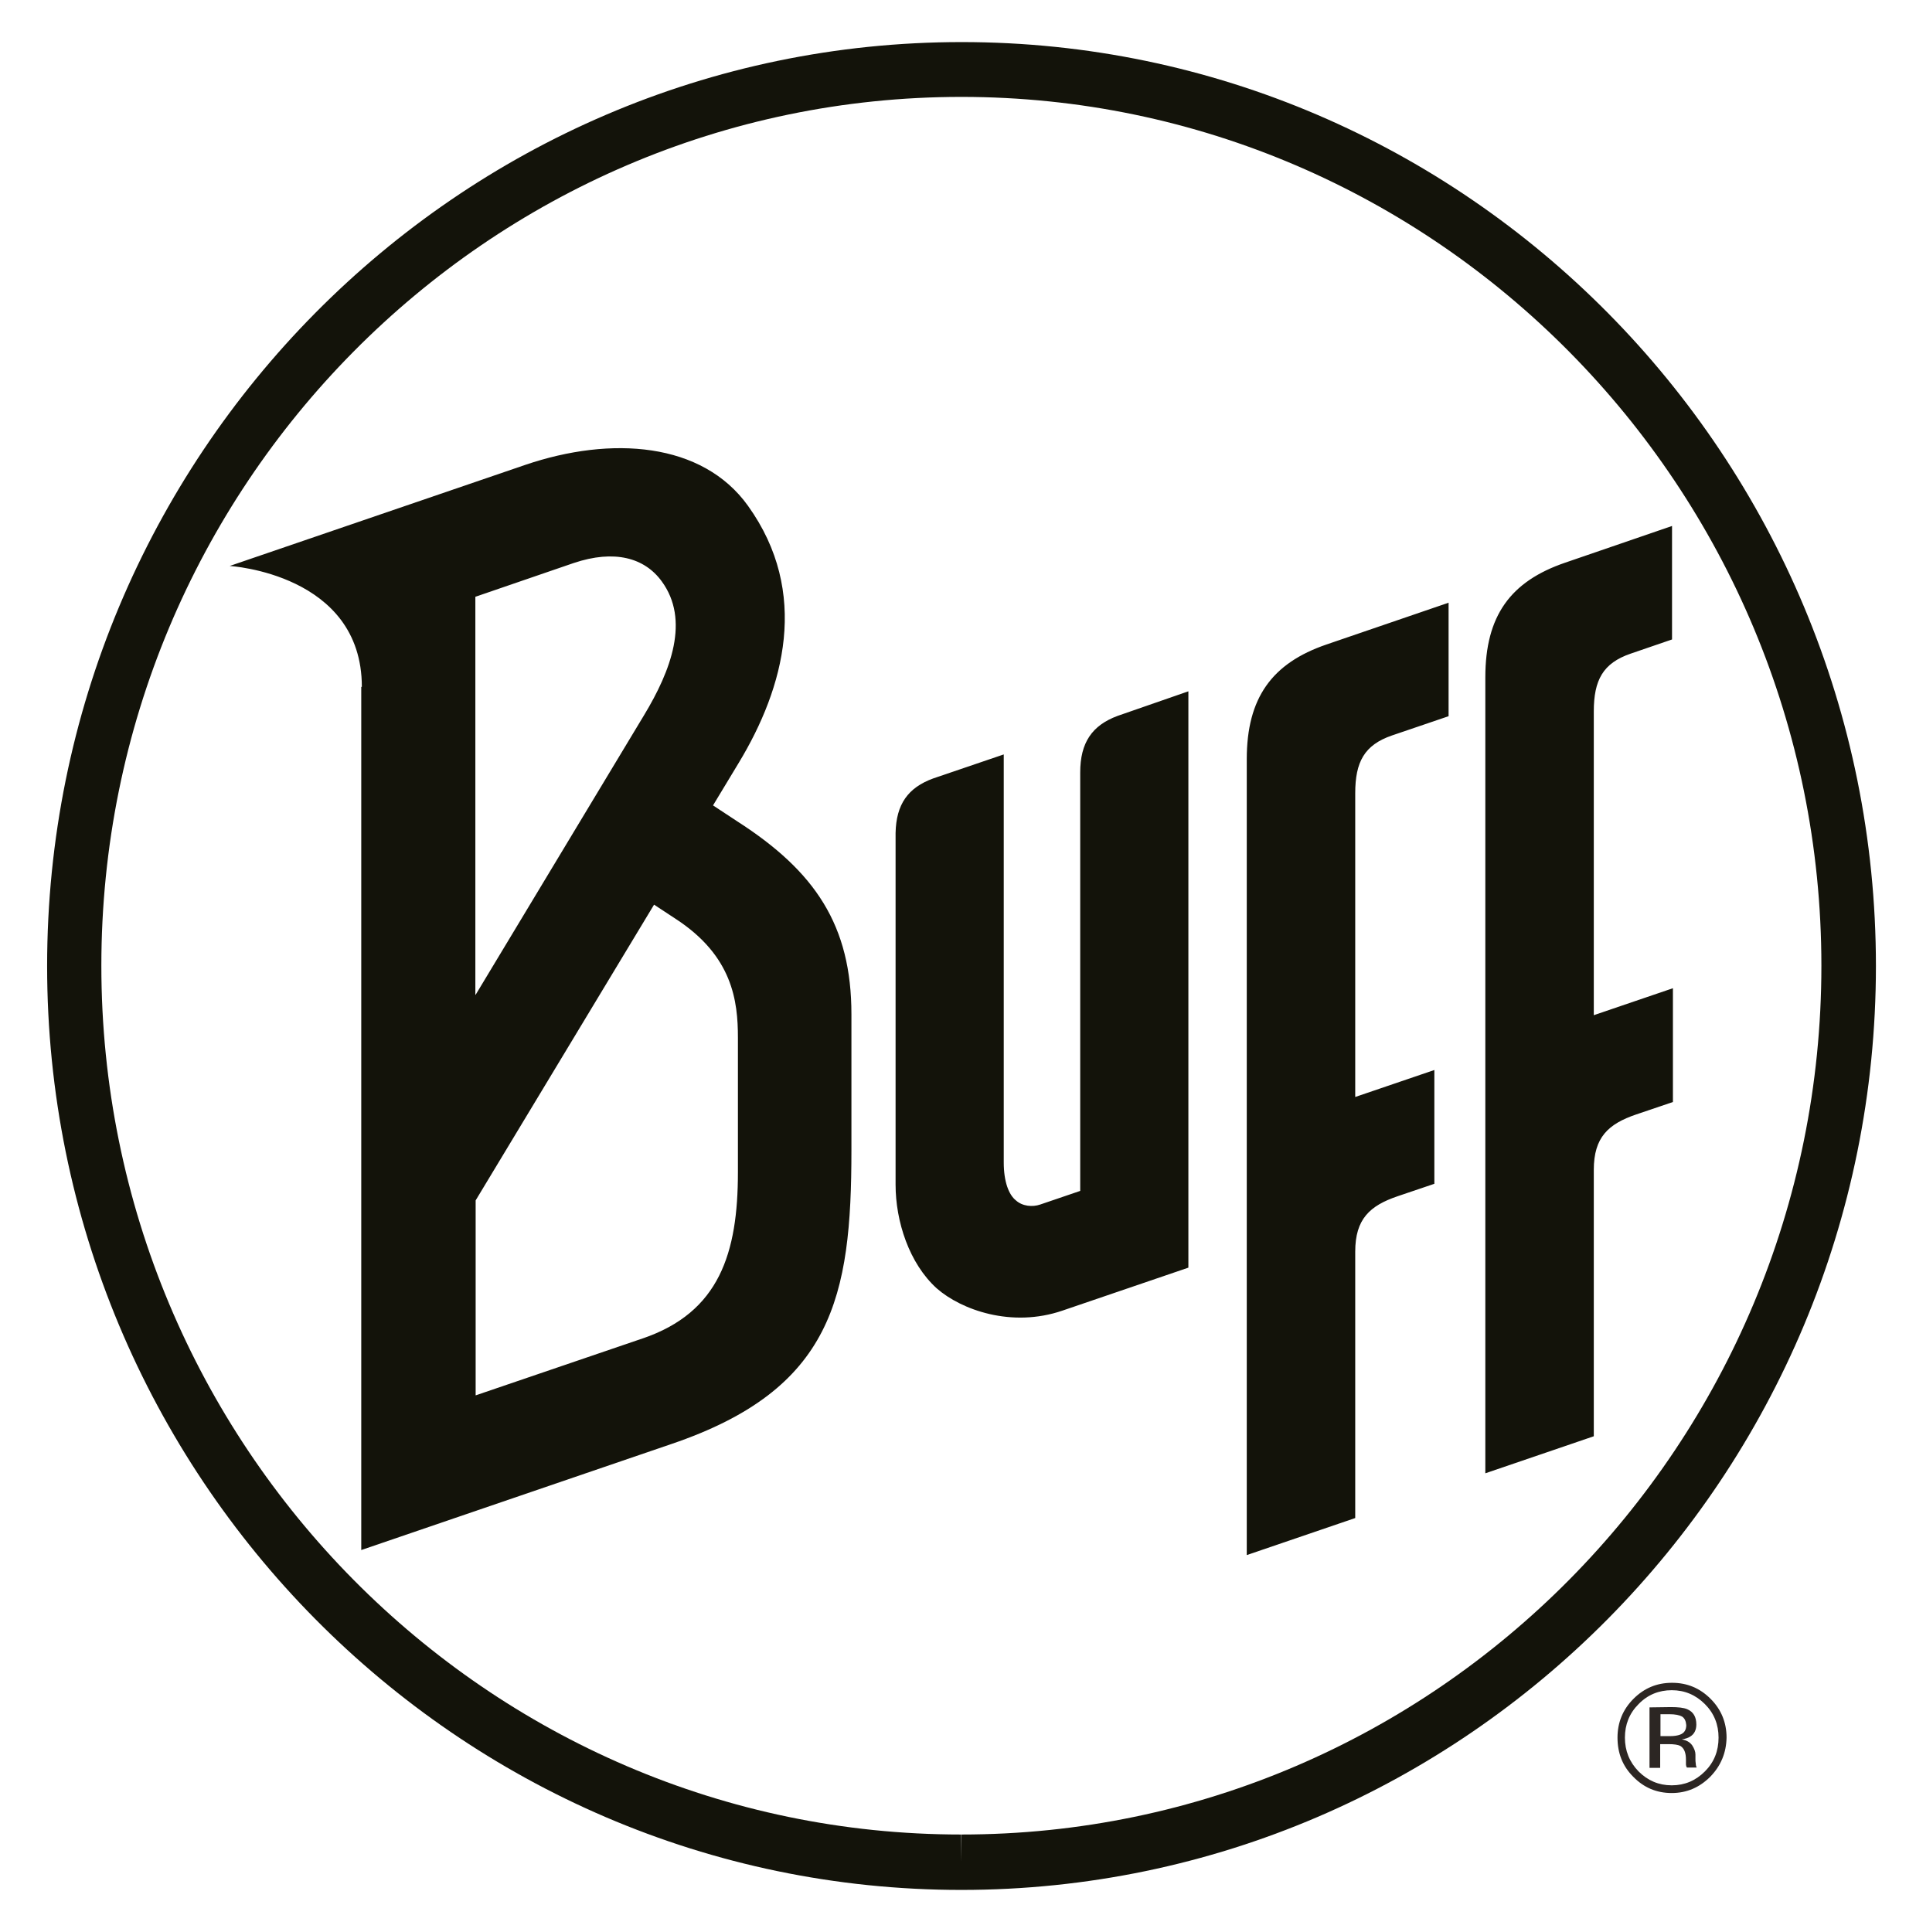
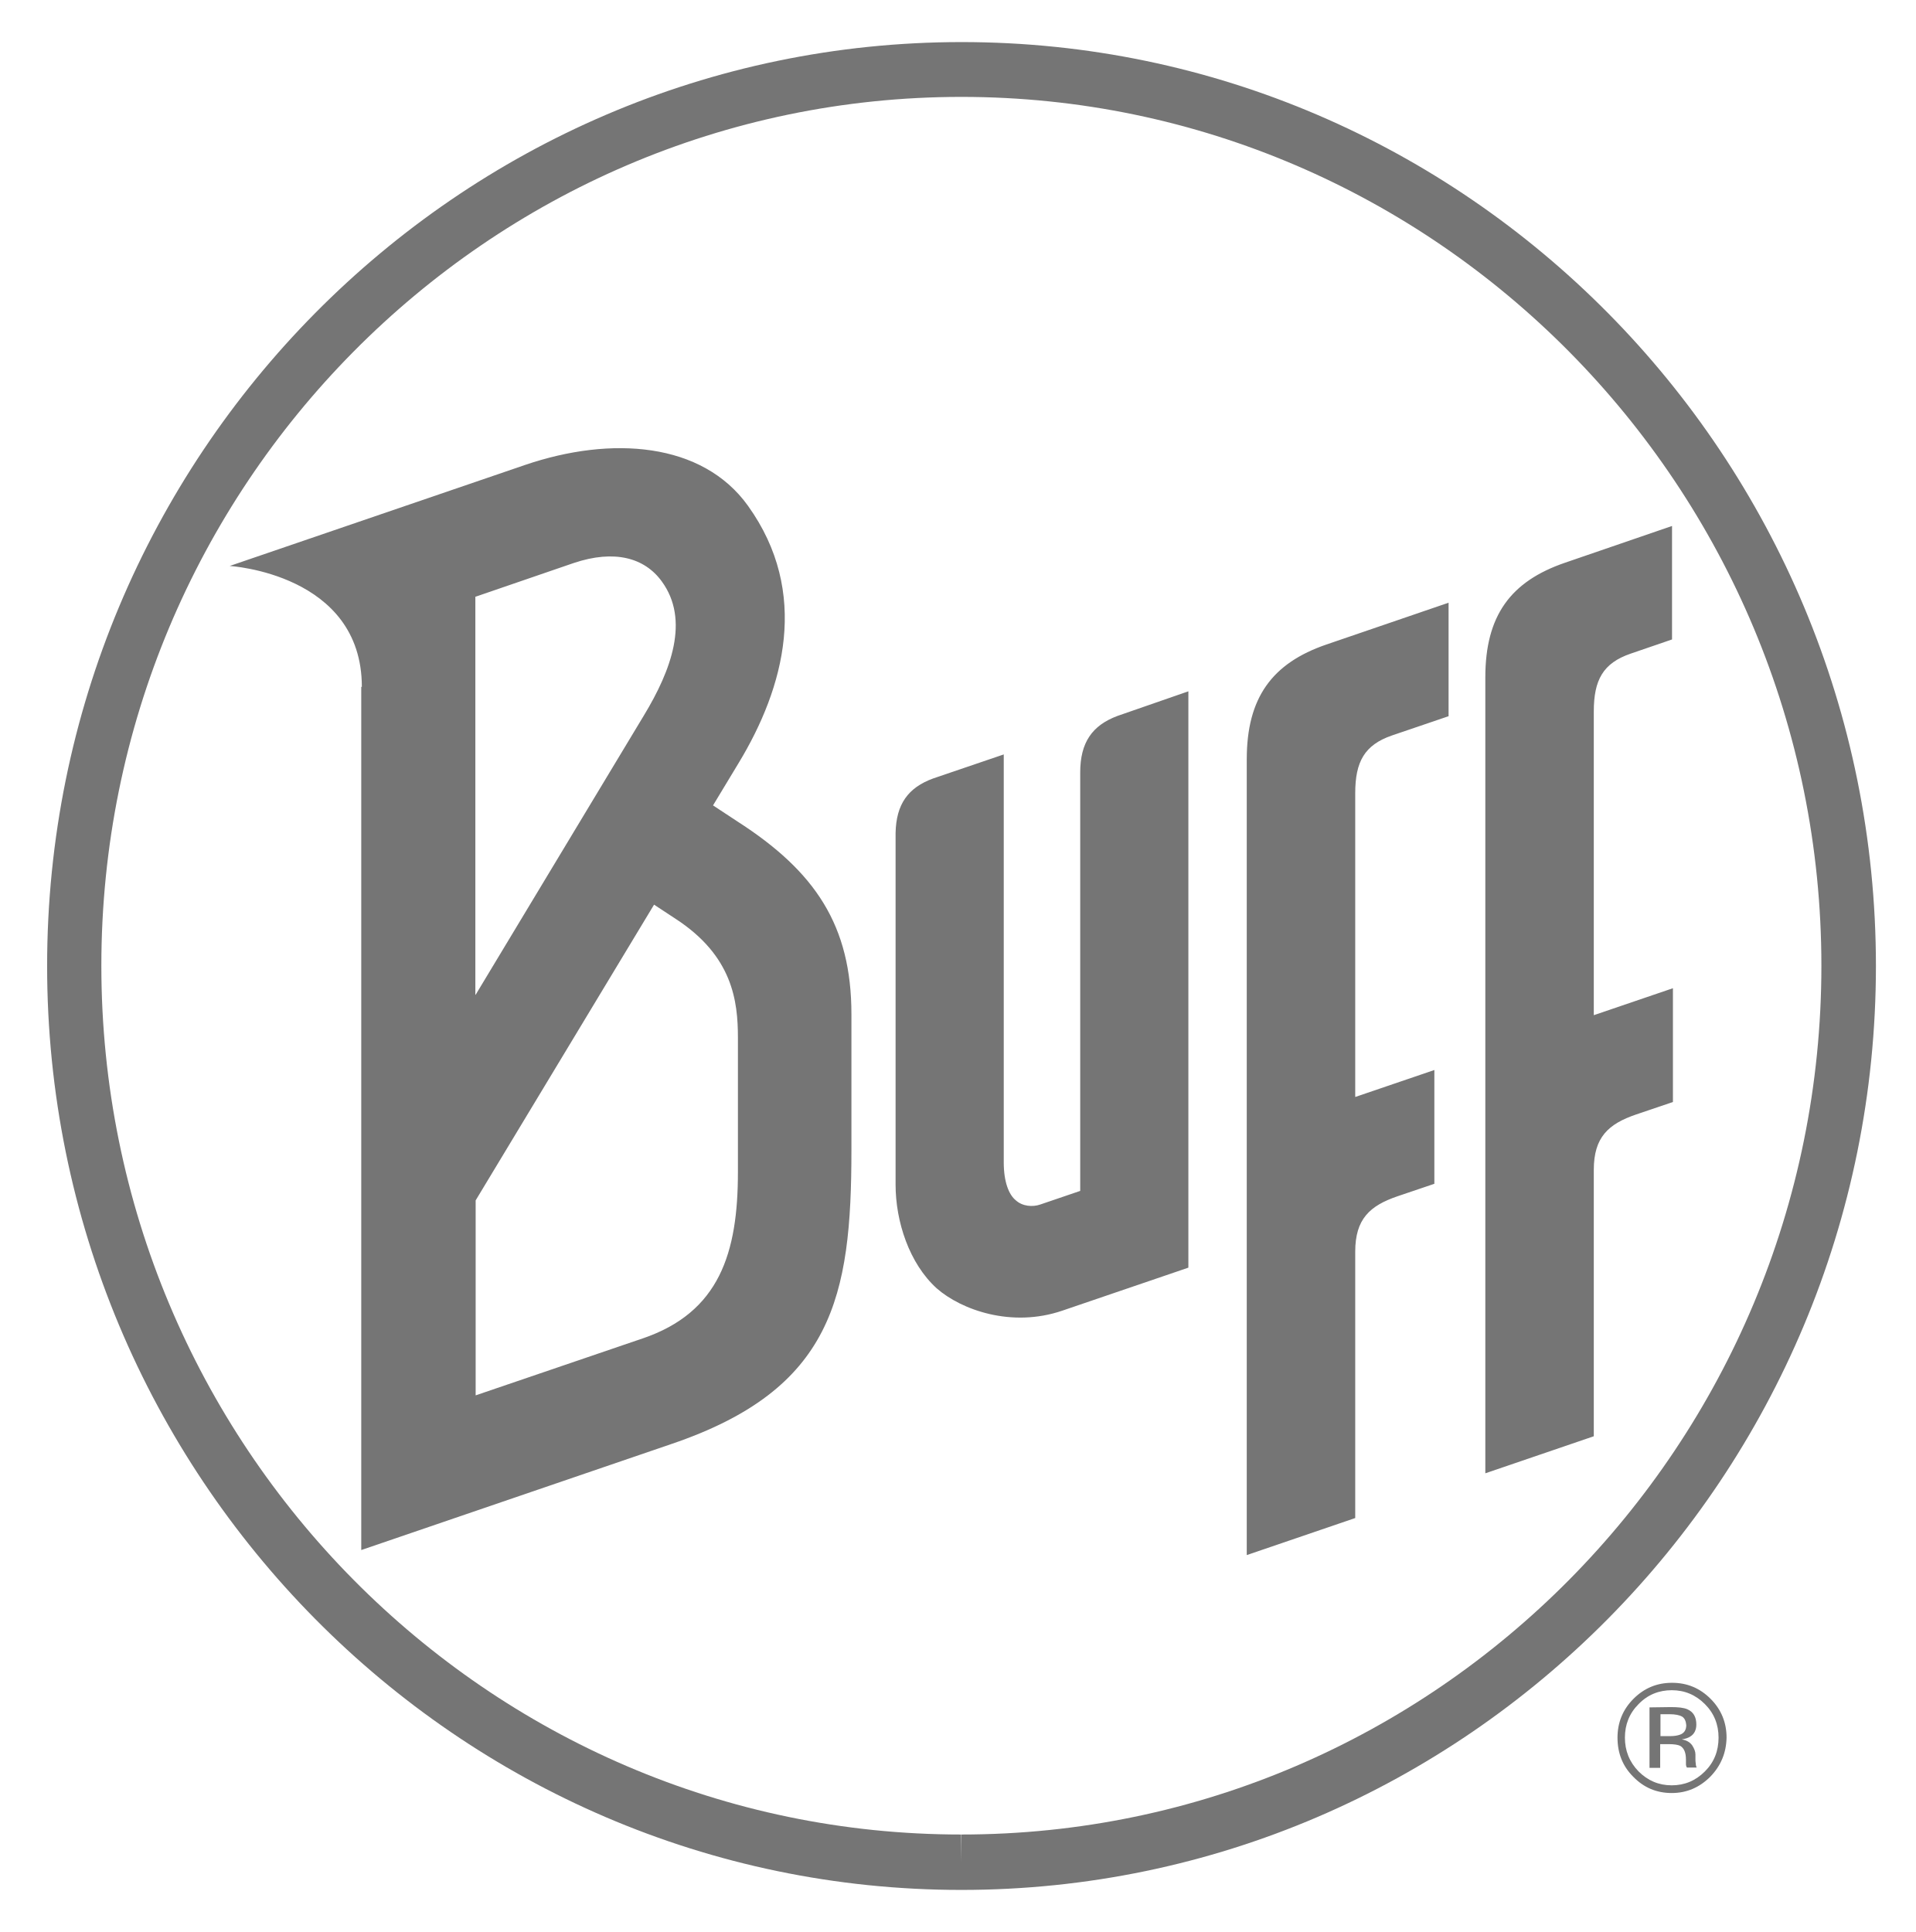
<svg xmlns="http://www.w3.org/2000/svg" version="1.1" id="图层_1" x="0px" y="0px" viewBox="0 0 646.3 652" style="enable-background:new 0 0 646.3 652;" xml:space="preserve">
  <style type="text/css">
- 	.st0{fill:#2C2623;}
- 	.st1{fill:#13130A;}
+ 	.st0{fill:#191919; fill-opacity:0.6; }
+ 	.st1{fill:#191919; fill-opacity:0.6; }
</style>
  <g>
    <path class="st0" d="M563.8,576.1c2.5,0,4.3,0.2,5.5,0.7c2.1,0.9,3.1,2.6,3.1,5.2c0,1.8-0.7,3.2-2,4c-0.7,0.5-1.7,0.8-2.9,1   c1.6,0.3,2.7,0.9,3.5,2c0.7,1.1,1.1,2.1,1.1,3.1v1.5c0,0.5,0,1,0.1,1.5c0,0.5,0.1,0.9,0.2,1.1l0.1,0.3h-3.3c0-0.1,0-0.1-0.1-0.2   c0-0.1,0-0.1-0.1-0.2l-0.1-0.6v-1.6c0-2.4-0.6-3.9-1.9-4.7c-0.8-0.4-2.1-0.6-4-0.6h-2.8v8h-3.6v-20.4 M567.6,579.3   c-0.9-0.5-2.3-0.8-4.3-0.8h-3v7.4h3.2c1.5,0,2.6-0.2,3.4-0.5c1.4-0.5,2.1-1.6,2.1-3.2C568.9,580.9,568.5,579.9,567.6,579.3    M577.1,599.6c-3.6,3.6-7.9,5.5-13,5.5c-5.1,0-9.4-1.8-13-5.5c-3.6-3.6-5.3-8-5.3-13.2c0-5.1,1.8-9.5,5.4-13.1   c3.6-3.6,7.9-5.4,13-5.4c5.1,0,9.4,1.8,13,5.4c3.6,3.6,5.4,8,5.4,13.1C582.5,591.5,580.7,595.9,577.1,599.6 M552.9,575.1   c-3.1,3.1-4.6,6.9-4.6,11.3c0,4.4,1.5,8.2,4.6,11.4c3.1,3.1,6.8,4.7,11.2,4.7c4.4,0,8.1-1.6,11.2-4.7c3.1-3.1,4.6-6.9,4.6-11.4   c0-4.4-1.5-8.2-4.6-11.3c-3.1-3.1-6.8-4.7-11.2-4.7C559.8,570.4,556,571.9,552.9,575.1" />
    <path class="st1" d="M324.4,32.7c-160,0-290.2,131.5-290.2,293.2c0,161.7,130.2,293.2,290.1,293.2v9.3l0.1-9.3   c160,0,290.2-131.5,290.2-293.2C614.6,164.3,484.4,32.7,324.4,32.7 M324.4,637.8L324.4,637.8C154.3,637.8,15.9,497.9,15.9,326   c0-171.9,138.4-311.8,308.6-311.8S633,154.1,633,326C633,497.9,494.6,637.8,324.4,637.8" />
    <path class="st1" d="M420.7,524.8V256.2c0-20.7,8.5-32.4,26.9-38.7l41.2-14.1v38.3l-19.1,6.5c-9.3,3.2-12.4,8.9-12.4,19.5v102.5   l26.7-9.1v38.4l-12.4,4.2c-9.4,3.2-14.3,7.7-14.3,18.7v89.9 M501.2,497.2V228.6c0-20.8,8.5-32.4,26.9-38.7l36.1-12.4v38.3l-14,4.8   c-9.3,3.2-12.4,8.9-12.4,19.5v102.5l26.7-9.1v38.4l-12.4,4.2c-9.4,3.2-14.3,7.7-14.3,18.7v89.9L501.2,497.2z M160.5,405.1v65.8   l56.3-19.2c26-8.8,32.2-28.9,32.2-56.1v-45.4c0-12.4-1.8-27.6-21-40.1l-7.3-4.8L160.5,405.1z M122.1,231.8   c0-38.2-44.6-40.8-44.6-40.8l99.7-34.1c29.1-9.9,59.8-7.7,75.2,13.8c21,29.3,12.2,61.4-3.1,86.7l-8.7,14.4l8.2,5.4   c26.3,16.9,38.5,35.1,38.5,65.1v45.9c0,49.5-6.3,80.6-60.7,99.1l-104.7,35.8V231.8z M160.5,335.7l56.8-94.3   c9.2-15.2,15.5-32.2,6-45.2c-5.8-8-16-10.8-29.7-6.2l-33.2,11.4V335.7z M302.2,399.8V281.1c0.2-9.7,4.2-15.3,12.7-18.4l23.8-8.1   v137.7c0,6.5,1.7,10.9,4.1,12.8c2.2,2,5.6,2.3,8.2,1.4l13.5-4.6V260.7c0-10.1,4-15.9,12.6-19.1l23.9-8.3v194.5l-42.5,14.5   c-17.2,5.9-34.2-0.3-42.4-7.5C306.8,426.4,302.2,412.2,302.2,399.8" />
  </g>
</svg>
